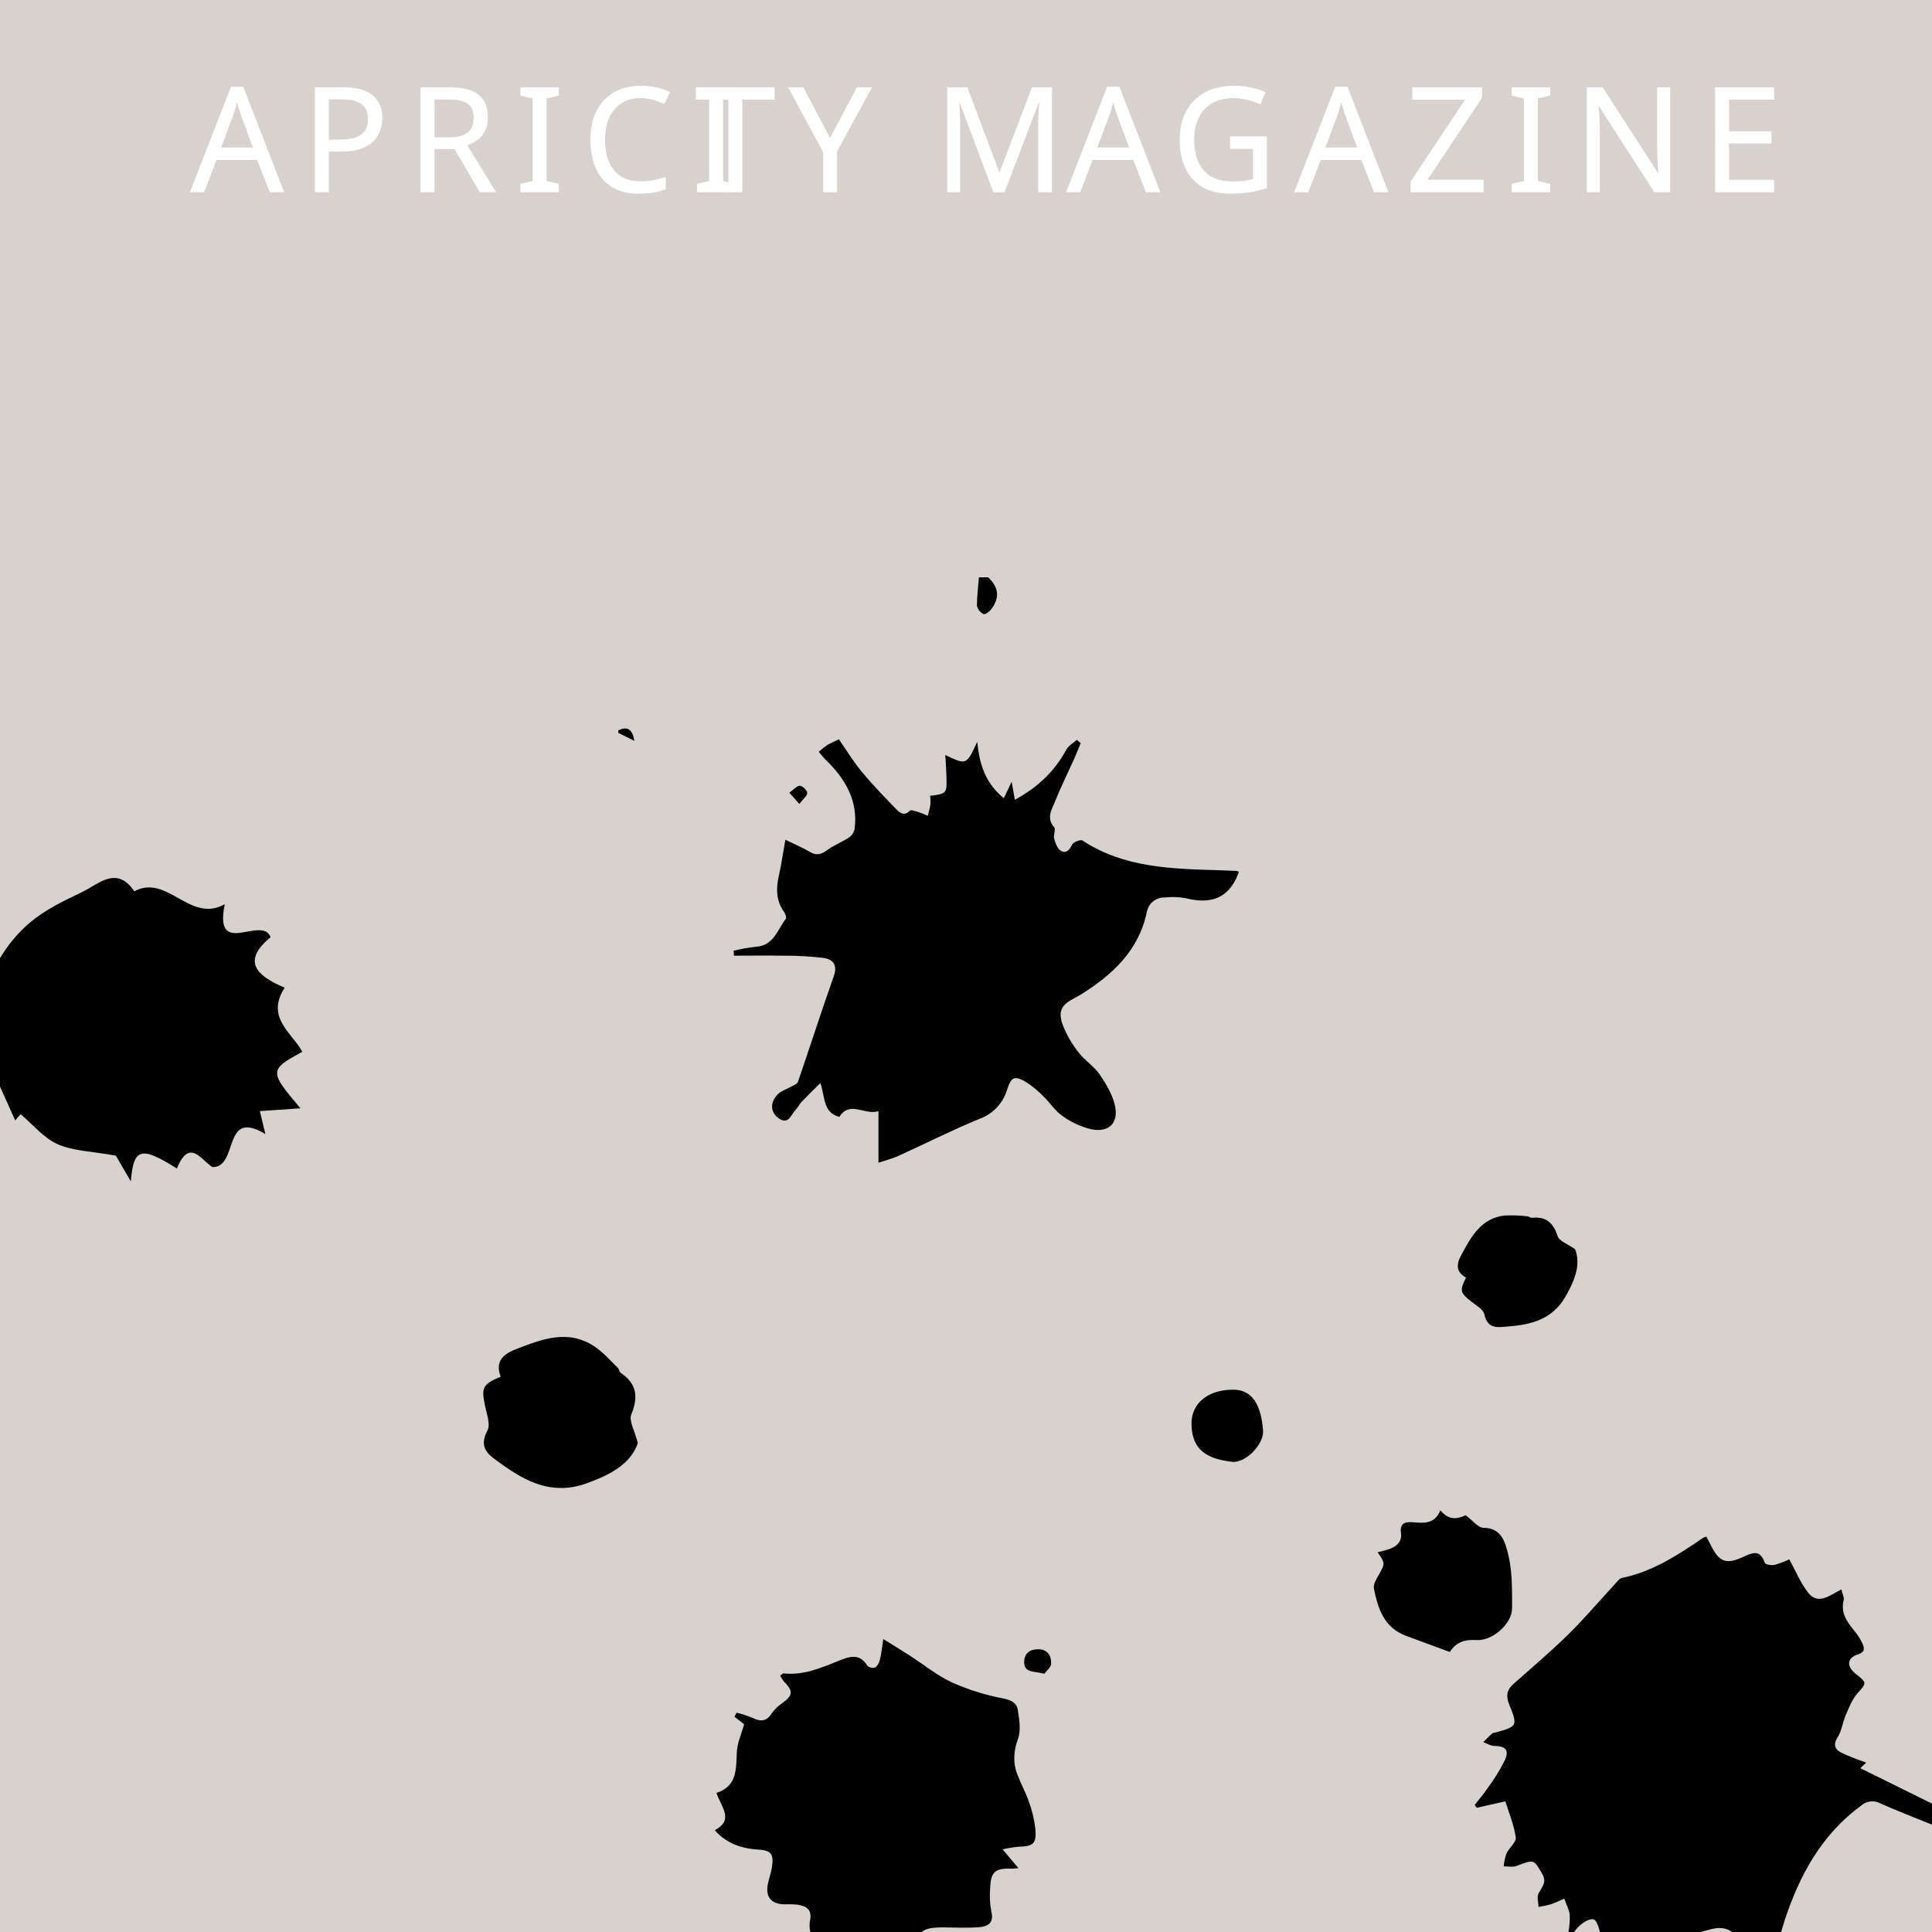
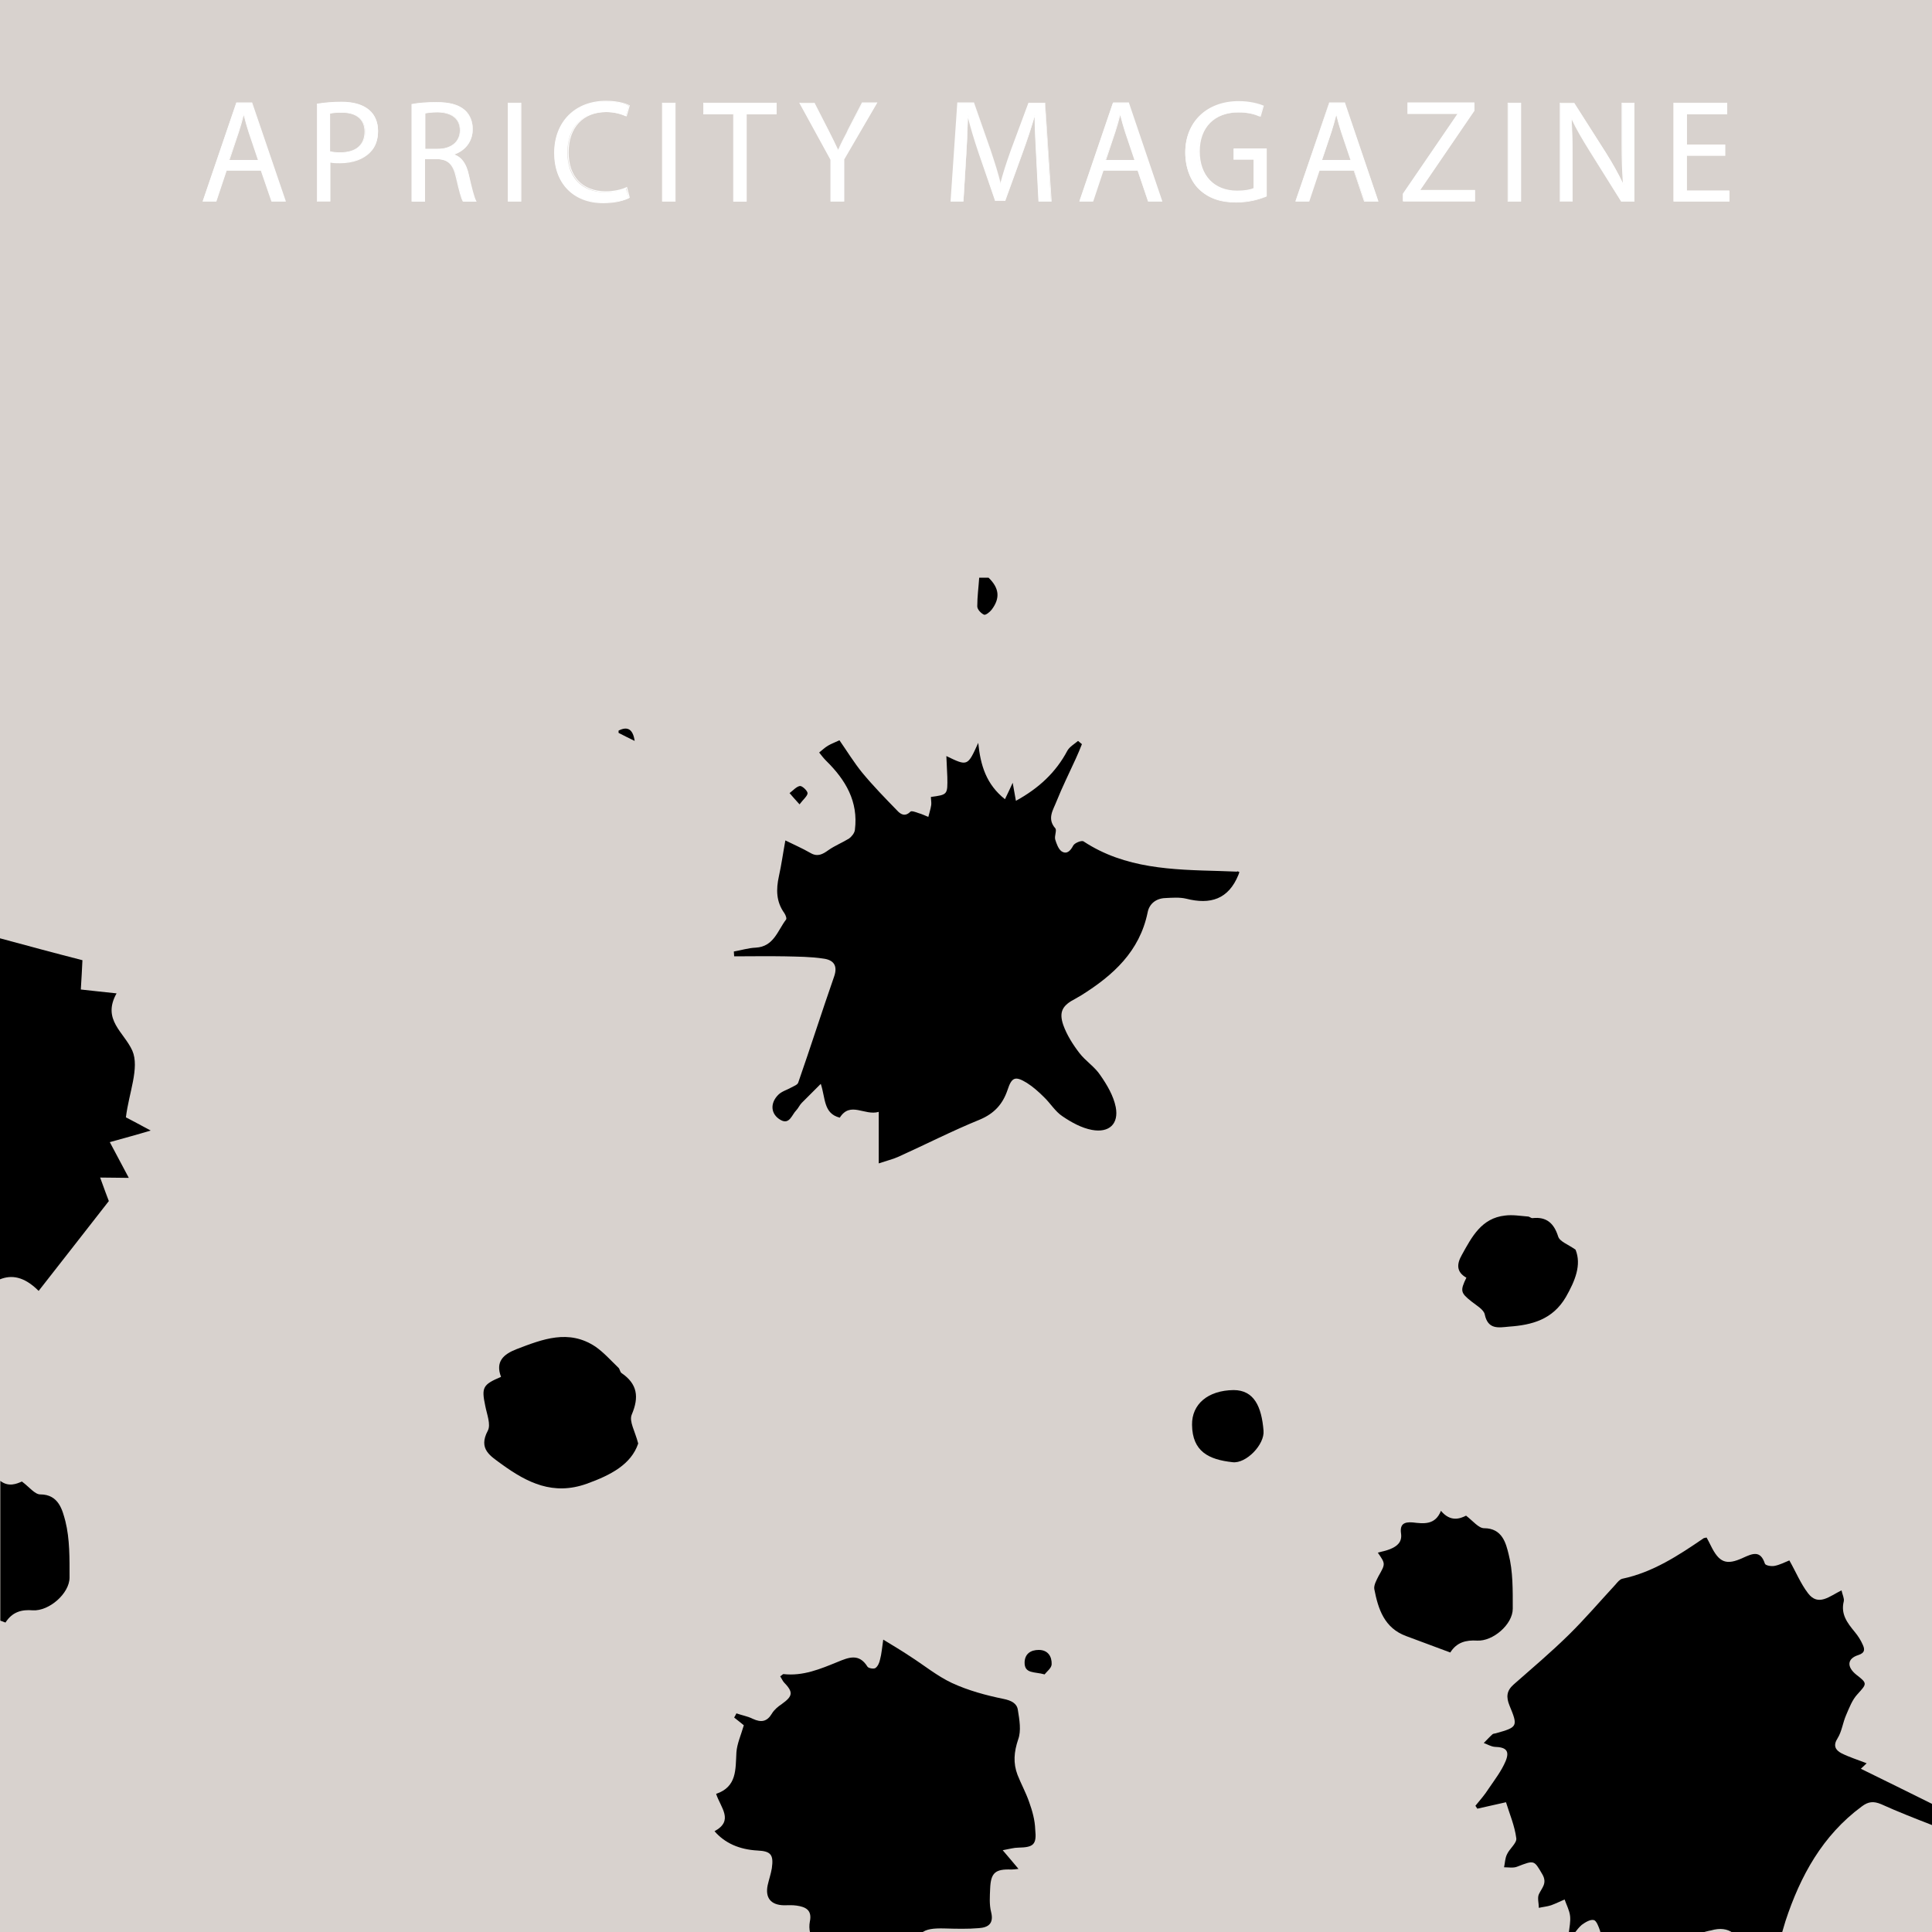
- <svg xmlns="http://www.w3.org/2000/svg" id="Layer_1" data-name="Layer 1" viewBox="0 0 600.22 600.22">
-   <defs>
-     <style>.cls-1{fill:#d8d2ce;}.cls-2{font-size:45.28px;fill:#fff;stroke:#fff;stroke-miterlimit:10;stroke-width:0.25px;font-family:MyriadPro-Regular, Myriad Pro;letter-spacing:0.12em;}.cls-3{letter-spacing:0.15em;}.cls-4{letter-spacing:0.12em;}.cls-5{letter-spacing:0.11em;}.cls-6{letter-spacing:0.1em;}</style>
-   </defs>
-   <rect class="cls-1" width="600.22" height="600.22" />
-   <text class="cls-2" transform="translate(59.2 59.57)">APRICI<tspan class="cls-3" x="156.66" y="0">T</tspan>
-     <tspan class="cls-4" x="185.86" y="0">Y </tspan>
-     <tspan class="cls-5" x="230.82" y="0">M</tspan>
-     <tspan class="cls-6" x="272.2" y="0">A</tspan>
-     <tspan x="304.66" y="0">GAZINE</tspan>
-   </text>
-   <path d="M600.22,560.33l-22.27-11,1.84-1.73a83.13,83.13,0,0,1-7.75-3.09c-1.9-1-2.65-2.38-1.17-4.73,1.32-2.09,1.61-4.8,2.62-7.12s1.95-4.76,3.56-6.58c2.87-3.24,3.05-3.27-.45-6-3-2.37-2.87-5,.64-6.11,2.19-.7,2-1.86,1.43-3.24a17.93,17.93,0,0,0-2.51-4c-2.27-2.8-4.39-5.54-3.38-9.54.22-.88-.39-2-.71-3.4-3.68,1.85-7.23,5.05-10.43.89-2.31-3-3.79-6.65-5.76-10.23a28.59,28.59,0,0,1-4.63,1.73c-1,.2-2.84-.14-3-.66-1.42-4.33-3.91-3.09-6.81-1.77-5.25,2.39-7.39,1.47-10-3.82-.42-.86-.88-1.69-1.3-2.5a3.13,3.13,0,0,0-.86.21c-7.86,5.37-15.78,10.61-25.35,12.57-.8.16-1.48,1.12-2.12,1.81-4.86,5.25-9.49,10.73-14.58,15.74-5.46,5.37-11.33,10.33-17.07,15.42-2.13,1.89-2.33,3.83-1.25,6.47,2.67,6.53,2.46,6.75-4.34,8.6-.35.1-.79.09-1,.31-1,.85-1.84,1.78-2.75,2.68,1.12.41,2.24,1.13,3.37,1.16,3.51.07,4.73,1.22,3.35,4.39a56.43,56.43,0,0,1-5.3,8.62c-1.25,1.86-2.72,3.57-4.09,5.34l.62.88,8.9-2c1.13,3.65,2.69,7.35,3.24,11.19.21,1.48-2.06,3.21-2.89,5a17.51,17.51,0,0,0-.87,4c1.37,0,2.89.31,4.1-.15,5.45-2.09,5.19-2,7.84,2.41,1.64,2.76-.16,4.18-1.13,6.21-.54,1.13,0,2.76,0,4.16a34.18,34.18,0,0,0,3.82-.83c1.43-.47,2.79-1.17,4.18-1.77.6,1.69,1.54,3.35,1.72,5.09a24.25,24.25,0,0,1-.41,5.32H489a12.82,12.82,0,0,1,2.24-2.45c1.09-.83,2.66-1.76,3.8-1.53.83.16,1.53,2.07,1.86,3.31a2.81,2.81,0,0,1,.09.67h31.17c1.07-.28,2.14-.55,3.21-.85,2.79-.77,5-.51,6.79.85h15.16c.42-1.22.74-2.48,1.14-3.71,4.62-14,11.47-26.59,23.72-35.58a5.22,5.22,0,0,1,6-.7c5.31,2.37,10.75,4.46,16.12,6.63Z" />
-   <path d="M307,179.35c3.3,3.15,3.66,6.26,1,9.88-.57.76-1.93,1.78-2.41,1.55a3.77,3.77,0,0,1-2.08-2.55c0-3,.37-5.92.61-8.88Z" />
-   <path d="M192.08,226.94c2.85-1.5,4.46-.28,5,3.23l-5-2.5Z" />
-   <path d="M384.88,270.78c-.13.42-.17.64-.26.86-3.05,7.65-8.73,9.33-16.24,7.4a23.45,23.45,0,0,0-6.55-.22,5.5,5.5,0,0,0-5.54,4.51c-2.54,12.09-10.74,19.55-20.6,25.71-.62.39-1.27.72-1.92,1.06-3.91,2-5.12,4-3.67,8.14a33,33,0,0,0,5,8.73c1.89,2.51,4.8,4.28,6.55,6.86,2.06,3,4.1,6.44,4.8,9.95,1,5.24-2,8.09-7.36,7.07a25.28,25.28,0,0,1-9.06-4.18c-2.26-1.54-3.8-4.09-5.81-6a30.36,30.36,0,0,0-5.31-4.41c-3.63-2.18-4.72-1.78-6,2.19a13.88,13.88,0,0,1-8.6,9.15c-8.55,3.5-16.82,7.7-25.24,11.52-1.83.83-3.82,1.31-6.16,2.1v-16c-4.39,1.33-8.83-3.42-12.14,1.77-5.09-1.32-4.39-6-5.9-10.53-2.33,2.32-4.15,4.08-5.89,5.92-.67.7-1.06,1.66-1.74,2.34-1.39,1.39-2.15,4.56-4.86,3-3.13-1.84-3.31-5.2-.68-7.81,1.08-1.07,2.75-1.54,4.12-2.33.75-.43,1.85-.83,2.08-1.48,3.75-10.91,7.28-21.91,11.12-32.79,1.26-3.57-.19-5.28-3.26-5.72a99.44,99.44,0,0,0-11.93-.68c-5.26-.1-10.53,0-15.8,0l-.14-1.53a50.66,50.66,0,0,1,6.81-1.23c5.65-.28,6.81-5.27,9.44-8.7.26-.34-.1-1.43-.47-2-2.6-3.56-2.62-7.41-1.68-11.52.82-3.62,1.32-7.31,2-11.05,2.42,1.19,5.19,2.36,7.77,3.86,2.25,1.3,3.76.45,5.58-.88s4.33-2.29,6.36-3.64a4.4,4.4,0,0,0,1.81-2.7c1.12-8.8-2.88-15.53-8.91-21.4-.81-.79-1.5-1.7-2.24-2.56a27.82,27.82,0,0,1,2.67-2.12,38.48,38.48,0,0,1,3.6-1.74c2.34,3.35,4.48,6.9,7.09,10.05,3.4,4.09,7.11,7.94,10.83,11.75,1,1.05,2.44,2.12,4.09.37.34-.36,1.67.11,2.5.36,1.06.32,2.06.8,3.09,1.21.3-1.22.68-2.43.85-3.67a12.73,12.73,0,0,0-.14-2.53c5.23-.67,5.25-.67,5.09-6.19-.06-2.14-.23-4.28-.35-6.5,6.56,3.17,6.56,3.17,9.92-4.1.69,7,2.53,12.88,8.26,17.53l2.43-5.11c.3,1.72.6,3.43,1,5.6,7.11-3.87,12.36-8.84,16-15.6.66-1.23,2.15-2,3.26-3l1.2,1c-.62,1.51-1.21,3-1.87,4.52-2,4.44-4.16,8.81-6,13.34-1,2.6-3,5.29-.37,8.31.57.64-.34,2.42,0,3.54.35,1.34,1,3,2,3.69,1.62,1,2.71-.08,3.55-1.85.38-.81,2.64-1.69,3.23-1.3,12.93,8.5,27.59,8.79,42.24,9.23,1.83.05,3.65.13,5.48.22A5.75,5.75,0,0,1,384.88,270.78Z" />
-   <path d="M319.61,559.63c-1-2.87-2.49-5.55-3.57-8.39-1.39-3.66-1.15-7.15.21-11,1-2.72.41-6.15-.08-9.16-.33-2-2-2.91-4.46-3.41a72.61,72.61,0,0,1-15.88-4.95c-4.71-2.17-8.84-5.58-13.24-8.41-2.42-1.56-4.89-3.05-8.18-5.11-.39,2.58-.55,4.4-1,6.16A4.58,4.58,0,0,1,272,518a2.56,2.56,0,0,1-2.49-.44c-2.56-4.19-5.77-2.87-9.21-1.49-5.42,2.18-10.84,4.49-16.92,3.8-.24,0-.53.39-1,.73a10.5,10.5,0,0,0,1.14,1.77c3,3.06,2.86,4.32-.6,6.83a11.73,11.73,0,0,0-3.09,3c-1.55,2.46-3.32,2.83-5.86,1.56a35.53,35.53,0,0,0-5.13-1.68l-.66,1.26,3,2.35c-.86,3.07-2.1,5.73-2.25,8.45-.3,5.31.22,10.75-6.34,12.86,1.37,4.28,5.63,8.35-.53,11.6,3.22,3.71,7.72,5.68,13.4,6,4.06.23,5,1.31,4.36,5.47-.27,1.8-.92,3.53-1.28,5.32-.76,3.87,1,6.1,5,6.23a32.93,32.93,0,0,1,4,.08c2.74.44,4.87,1.27,4.1,5a8.83,8.83,0,0,0,.1,3.53h34.6c1.36-1.18,3.58-1.49,7.22-1.43s7.08.19,10.59-.07c2.86-.21,4.74-1.4,3.81-5a26.27,26.27,0,0,1-.33-7.28c.17-4.9,1.59-6.1,6.55-5.9a21.18,21.18,0,0,0,2.22-.17l-4.93-5.84a39.91,39.91,0,0,1,4.93-.81c4.64-.11,5.66-.92,5.25-5.62A36.27,36.27,0,0,0,319.61,559.63Z" />
-   <path d="M447.48,469.22c3,3.62,6,2.37,7.84,1.52,2.25,1.65,3.92,3.92,5.57,3.91,5.7,0,6.77,4.79,7.6,8,1.4,5.42,1.27,11.31,1.27,17,0,4.86-6.17,10.2-11.05,9.88-3.44-.23-6.28.49-8.28,3.71-4.6-1.7-9.14-3.36-13.66-5.05-6.76-2.53-8.7-8.43-9.93-14.65-.24-1.22.65-2.81,1.35-4,2.16-3.85,2.22-3.82-.21-7.29a39.13,39.13,0,0,0,3.81-1.06c2.2-.85,3.8-2.23,3.45-4.91-.38-2.86,1-3.58,3.65-3.36C442.14,473.15,445.67,473.7,447.48,469.22Z" />
-   <path d="M489.34,388.1c1.86,4.71-.07,9.63-3,14.75-4.06,7-10.51,8.68-17.71,9.24-3.23.25-6.46,1-7.5-3.8-.34-1.55-2.6-2.76-4.12-4-3.39-2.67-3.59-3.34-1.56-7.38-3.24-1.78-3-4.26-1.42-7.1,3.06-5.65,6.1-11.35,13.41-12.18a41.78,41.78,0,0,1,7.11.25c.47,0,.94.5,1.37.46,4.42-.49,6.67,1.58,8,5.72C484.43,385.57,486.91,386.38,489.34,388.1Z" />
-   <path d="M370.16,442.52c-.13-6.36,4.88-10.75,12.9-10.79,6.35,0,8.71,5.2,9.34,12.58.37,4.33-5.39,10.31-9.62,9.83C375.44,453.29,370.31,450.82,370.16,442.52Z" />
-   <path d="M324.41,520c-3.14-.92-6.32-.13-6.23-3.81.06-2.59,1.86-3.83,4.37-3.81,2.92,0,4.12,2.05,4,4.51C326.53,518.05,325.07,519.14,324.41,520Z" />
-   <path d="M248.32,249.76l-3.08-3.47c1.06-.78,2.06-2,3.21-2.18.73-.1,2.32,1.4,2.35,2.23S249.53,248.19,248.32,249.76Z" />
-   <path d="M93.94,326.76c-3.31-6-11.47-10.64-5.5-19.92-8-3.37-13.89-7.84-4.37-15.69-2.73-7-17.74,6.79-14.24-10.25-10.84,6.12-17.78-9.52-28.11-4-5.52-8.17-11.15-2.16-16.42.34-5.52,2.63-11.21,5.38-15.87,9.26A44.13,44.13,0,0,0,0,297.67v39.91c1.57,3.5,3.17,7,4.71,10.49l1.7-1.92c3.79,3.19,7.14,7.37,11.49,9.32,4.72,2.11,10.36,2.16,18.09,3.56l4.66,8c.82-10.47,3.22-11,14.3-4,4-9.84,7.74-2.25,11.12-.44,8.18,0,2.9-18.4,16.37-10.26l-1.71-7.15,12.61-.86C83.56,332.78,83.59,332.37,93.94,326.76Z" />
-   <path d="M198.16,448.33c-2.21,6.47-8.51,9.85-16,12.53-10.35,3.68-18.42-.29-26.33-6-3.54-2.57-7.5-4.67-4.39-10.48,1-1.89-.25-5.12-.77-7.68-1.15-5.72-.77-6.58,4.87-9-1.77-4.66.69-7,4.76-8.55,8.1-3.13,16.23-6.33,24.48-.78,2.63,1.77,4.78,4.27,7.09,6.49.45.44.52,1.34,1,1.67,5,3.37,5.48,7.47,3.25,12.93C195.33,441.42,197.17,444.43,198.16,448.33Z" />
+ <svg xmlns="http://www.w3.org/2000/svg" version="1.1" id="Layer_1" x="0px" y="0px" viewBox="0 0 600 600" style="enable-background:new 0 0 600 600;" xml:space="preserve">
+   <style type="text/css">
+ 	.st0{fill:#D8D2CE;}
+ 	.st1{fill:#FFFFFF;}
+ </style>
+   <rect class="st0" width="600.2" height="600.2" />
+   <g>
+     <g>
+       <path class="st1" d="M70.3,52.9l-3.2,9.6H63L73.4,32h4.8l10.4,30.5h-4.2l-3.3-9.6H70.3z M80.3,49.8l-3-8.8c-0.7-2-1.1-3.8-1.6-5.6    h-0.1c-0.5,1.8-1,3.7-1.5,5.5l-3,8.8H80.3z" />
+       <path class="st1" d="M88.8,62.6h-4.5L81,53H70.4l-3.2,9.6h-4.3l10.5-30.8h4.9L88.8,62.6z M84.5,62.4h3.9L78.1,32.1h-4.6L63.2,62.4    H67l3.2-9.6h11L84.5,62.4z M80.5,49.9h-9.5l3-9c0.5-1.6,1-3.4,1.5-5.5l0-0.1h0.3l0.1,0.4c0.4,1.7,0.9,3.4,1.5,5.2L80.5,49.9z     M71.3,49.7h8.8l-2.9-8.6c-0.6-1.9-1.1-3.6-1.5-5.3l0,0c-0.5,2-1,3.7-1.5,5.2L71.3,49.7z" />
+     </g>
+     <g>
+       <path class="st1" d="M98.5,32.3c1.9-0.3,4.4-0.6,7.6-0.6c3.9,0,6.7,0.9,8.6,2.5c1.7,1.4,2.7,3.7,2.7,6.4c0,2.8-0.8,4.9-2.4,6.5    c-2.1,2.2-5.5,3.4-9.3,3.4c-1.2,0-2.3,0-3.2-0.3v12.2h-3.9V32.3z M102.4,47.1c0.9,0.2,1.9,0.3,3.3,0.3c4.8,0,7.7-2.3,7.7-6.5    c0-4-2.9-6-7.2-6c-1.7,0-3,0.1-3.7,0.3V47.1z" />
+       <path class="st1" d="M102.6,62.6h-4.2V32.2l0.1,0c2.4-0.4,4.9-0.6,7.6-0.6c3.8,0,6.7,0.9,8.6,2.6c1.7,1.5,2.7,3.8,2.7,6.5    c0,2.8-0.8,5-2.4,6.6c-2.1,2.2-5.4,3.4-9.4,3.4c-1,0-2.1,0-3-0.2V62.6z M98.6,62.4h3.7V50.1l0.2,0c0.9,0.2,2.1,0.3,3.1,0.3    c4,0,7.2-1.2,9.2-3.3c1.5-1.6,2.3-3.8,2.3-6.4c0-2.6-0.9-4.8-2.6-6.3c-1.8-1.7-4.7-2.5-8.5-2.5c-2.7,0-5.1,0.2-7.4,0.6V62.4z     M105.7,47.5c-1.4,0-2.5-0.1-3.3-0.3l-0.1,0V35.1l0.1,0c0.8-0.2,2.2-0.3,3.7-0.3c4.7,0,7.3,2.2,7.3,6.1    C113.5,45.1,110.6,47.5,105.7,47.5z M102.6,47c0.8,0.2,1.8,0.3,3.1,0.3c4.8,0,7.5-2.3,7.5-6.4c0-3.8-2.5-5.9-7.1-5.9    c-1.5,0-2.8,0.1-3.6,0.3V47z" />
+     </g>
+     <g>
+       <path class="st1" d="M128,32.4c2-0.4,4.8-0.6,7.6-0.6c4.2,0,6.9,0.8,8.8,2.5c1.5,1.4,2.4,3.4,2.4,5.8c0,4-2.5,6.7-5.7,7.8V48    c2.4,0.8,3.8,3,4.5,6.2c1,4.3,1.7,7.2,2.4,8.4h-4.1c-0.5-0.9-1.2-3.5-2-7.3c-0.9-4.2-2.5-5.8-6.1-5.9H132v13.2H128V32.4z     M132,46.3h4c4.2,0,6.9-2.3,6.9-5.8c0-3.9-2.9-5.7-7-5.7c-1.9,0-3.3,0.2-3.9,0.4V46.3z" />
+       <path class="st1" d="M148.1,62.6h-4.4l0-0.1c-0.5-0.8-1.1-3-2.1-7.3c-0.9-4.2-2.5-5.7-6-5.8h-3.6v13.2h-4.2V32.3l0.1,0    c1.9-0.4,4.8-0.6,7.6-0.6c4.2,0,7,0.8,8.9,2.5c1.6,1.4,2.4,3.5,2.4,5.9c0,3.7-2.1,6.6-5.7,7.9c2.2,0.8,3.7,2.9,4.4,6.2    c0.9,4,1.7,7.2,2.3,8.3L148.1,62.6z M143.9,62.4h3.8c-0.6-1.3-1.3-4.3-2.3-8.2c-0.8-3.3-2.2-5.3-4.4-6.1l-0.1,0v-0.3l0.1,0    c3.5-1.2,5.7-4.1,5.7-7.7c0-2.3-0.8-4.4-2.4-5.7c-1.9-1.7-4.6-2.5-8.7-2.5c-2.7,0-5.5,0.2-7.4,0.6v29.9h3.7V49.1h3.8    c3.6,0.1,5.3,1.8,6.2,6C142.9,59.4,143.5,61.6,143.9,62.4z M136,46.4h-4.2V35.1l0.1,0c0.6-0.2,2-0.4,3.9-0.4    c4.6,0.1,7.1,2.1,7.1,5.8C143,44.1,140.2,46.4,136,46.4z M132.1,46.2h3.9c4.1,0,6.8-2.2,6.8-5.7c0-3.5-2.4-5.5-6.9-5.6    c-1.8,0-3.1,0.2-3.8,0.3V46.2z" />
+     </g>
+     <g>
+       <path class="st1" d="M161.7,32v30.5h-3.9V32H161.7z" />
+       <path class="st1" d="M161.9,62.6h-4.2V31.9h4.2V62.6z M157.9,62.4h3.7V32.1h-3.7V62.4z" />
+     </g>
+     <g>
+       <path class="st1" d="M195.4,61.5c-1.4,0.7-4.3,1.4-8.1,1.4c-8.6,0-15.1-5.4-15.1-15.4c0-9.6,6.5-16,15.9-16c3.8,0,6.2,0.8,7.2,1.4    l-1,3.2c-1.5-0.7-3.6-1.3-6.2-1.3c-7.2,0-11.9,4.6-11.9,12.6c0,7.5,4.3,12.3,11.7,12.3c2.4,0,4.8-0.5,6.4-1.3L195.4,61.5z" />
+       <path class="st1" d="M187.3,63.1c-9.2,0-15.2-6.1-15.2-15.6c0-9.7,6.5-16.2,16.1-16.2c4.3,0,6.7,1.1,7.3,1.4l0.1,0l-1,3.5    l-0.1-0.1c-1.7-0.8-3.8-1.3-6.1-1.3c-7.3,0-11.8,4.8-11.8,12.5c0,7.6,4.3,12.1,11.6,12.1c2.3,0,4.8-0.5,6.4-1.3l0.1-0.1l0.9,3.4    l-0.1,0C194,62.3,191.2,63.1,187.3,63.1z M188.2,31.6c-9.5,0-15.8,6.4-15.8,15.9c0,9.3,5.9,15.3,15,15.3c3.7,0,6.5-0.7,7.9-1.4    l-0.8-2.9c-1.6,0.8-4,1.2-6.3,1.2c-7.3,0-11.9-4.7-11.9-12.4c0-7.8,4.6-12.7,12-12.7c2.2,0,4.4,0.4,6.1,1.2l0.9-3    C194.6,32.5,192.3,31.6,188.2,31.6z" />
+     </g>
+     <g>
+       <path class="st1" d="M209.7,32v30.5h-3.9V32H209.7z" />
+       <path class="st1" d="M209.8,62.6h-4.2V31.9h4.2V62.6z M205.9,62.4h3.7V32.1h-3.7V62.4z" />
+     </g>
+     <g>
+       <path class="st1" d="M227.8,35.3h-9.3V32h22.6v3.4h-9.3v27.2h-4V35.3z" />
+       <path class="st1" d="M231.9,62.6h-4.2V35.5h-9.3v-3.6h22.8v3.6h-9.3V62.6z M227.9,62.4h3.7V35.2h9.3v-3.1h-22.3v3.1h9.3V62.4z" />
+     </g>
+     <g>
+       <path class="st1" d="M258,62.5V49.5L248.4,32h4.5l4.3,8.4c1.2,2.3,2.1,4.2,3,6.3h0.1c0.9-2,1.9-4,3.1-6.3l4.4-8.4h4.5L262,49.5v13    H258z" />
+       <path class="st1" d="M262.1,62.6h-4.2v-13l-9.7-17.7h4.8l0,0.1l4.3,8.4c1.2,2.4,2.1,4.2,3,6.1c0.7-1.7,1.6-3.4,2.6-5.3l0.4-0.9    l4.4-8.5h4.8l-10.3,17.7V62.6z M258.1,62.4h3.7V49.5L272,32.1h-4.2l-4.8,9.2c-1,2-1.9,3.7-2.6,5.4l0,0.1h-0.3l0-0.1    c-0.9-2-1.8-3.8-3-6.3l-4.3-8.4h-4.2l9.6,17.4V62.4z" />
+     </g>
+     <g>
+       <path class="st1" d="M321.9,49.1c-0.2-4.3-0.5-9.4-0.5-13.2h-0.1c-1,3.6-2.3,7.4-3.8,11.6l-5.4,14.8h-3l-4.9-14.5    c-1.4-4.3-2.7-8.2-3.5-11.9h-0.1c-0.1,3.8-0.3,8.9-0.6,13.5l-0.8,13.1h-3.8l2.1-30.5h5l5.2,14.8c1.3,3.8,2.3,7.1,3.1,10.3h0.1    c0.8-3.1,1.9-6.4,3.2-10.3l5.4-14.8h5l1.9,30.5h-3.8L321.9,49.1z" />
+       <path class="st1" d="M326.6,62.6h-4.1L321.8,49c-0.2-4-0.5-9-0.5-12.7c-1,3.4-2.2,7.1-3.7,11.2l-5.4,14.9H309l0-0.1L304,47.8    c-1.6-4.7-2.6-8.2-3.4-11.3c-0.1,3.7-0.3,8.5-0.6,12.9l-0.8,13.2h-4l2.1-30.8h5.2l0,0.1l5.2,14.8c1.4,4.2,2.3,7.3,3,10.1    c0.7-2.7,1.7-5.9,3.2-10.1l5.5-14.8h5.2l0,0.1L326.6,62.6z M322.8,62.4h3.6l-1.9-30.3h-4.8l-5.4,14.7c-1.5,4.3-2.5,7.5-3.2,10.3    l0,0.1h-0.3l0-0.1c-0.7-2.8-1.6-6-3.1-10.3l-5.2-14.7h-4.8l-2.1,30.3h3.5l0.8-13c0.3-4.7,0.5-9.7,0.6-13.5l0-0.1h0.3l0,0.1    c0.8,3.2,1.9,6.9,3.5,11.9l4.9,14.4h2.8l5.4-14.7c1.6-4.3,2.8-8.1,3.8-11.6l0-0.1h0.4l0,0.1c0,3.8,0.2,8.9,0.4,13.1l0,0.1    L322.8,62.4z" />
+     </g>
+     <g>
+       <path class="st1" d="M342.5,52.9l-3.2,9.6h-4.1L345.6,32h4.8l10.4,30.5h-4.2l-3.3-9.6H342.5z M352.5,49.8l-3-8.8    c-0.7-2-1.1-3.8-1.6-5.6h-0.1c-0.5,1.8-1,3.7-1.5,5.5l-3,8.8H352.5z" />
+       <path class="st1" d="M361,62.6h-4.5l0-0.1l-3.2-9.5h-10.6l-3.2,9.6h-4.3l0.1-0.2l10.4-30.6h4.9l0,0.1L361,62.6z M356.7,62.4h3.9    l-10.3-30.3h-4.6l-10.3,30.3h3.8l3.2-9.6h11l0,0.1L356.7,62.4z M352.7,49.9h-9.5l3-9c0.5-1.6,1-3.4,1.5-5.5l0-0.1h0.3l0.1,0.4    c0.4,1.7,0.9,3.4,1.5,5.3L352.7,49.9z M343.5,49.7h8.8l-2.9-8.6c-0.6-1.9-1.1-3.6-1.5-5.3c-0.5,2-1,3.7-1.5,5.2L343.5,49.7z" />
+     </g>
+     <g>
+       <path class="st1" d="M393.2,61.1c-1.8,0.6-5.3,1.7-9.4,1.7c-4.6,0-8.4-1.2-11.4-4c-2.6-2.5-4.3-6.6-4.3-11.4    c0-9.1,6.3-15.8,16.5-15.8c3.5,0,6.3,0.8,7.6,1.4l-1,3.2c-1.6-0.7-3.7-1.3-6.7-1.3c-7.4,0-12.3,4.6-12.3,12.3    c0,7.7,4.7,12.3,11.8,12.3c2.6,0,4.3-0.4,5.3-0.8v-9.1h-6.2v-3.2h10.1V61.1z" />
+       <path class="st1" d="M383.9,62.9c-4.9,0-8.6-1.3-11.5-4.1c-2.7-2.6-4.3-6.8-4.3-11.5c0-9.5,6.7-15.9,16.6-15.9    c3.5,0,6.3,0.8,7.7,1.4l0.1,0l-1,3.5l-0.1-0.1c-2-0.9-4.1-1.3-6.7-1.3c-7.5,0-12.1,4.7-12.1,12.1c0,7.5,4.5,12.2,11.6,12.2    c2.2,0,4.1-0.3,5.1-0.8v-8.9h-6.2v-3.4h10.3v14.9l-0.1,0C391.1,62,387.8,62.9,383.9,62.9z M384.7,31.8c-9.8,0-16.4,6.3-16.4,15.6    c0,4.6,1.5,8.7,4.2,11.3c2.8,2.7,6.5,4,11.3,4c3.8,0,7.1-0.9,9.2-1.6V46.6h-9.8v2.9h6.2v9.3l-0.1,0c-1.1,0.5-3,0.8-5.3,0.8    c-7.3,0-11.9-4.8-11.9-12.4c0-7.6,4.7-12.4,12.4-12.4c2.6,0,4.6,0.4,6.7,1.3l0.9-3C390.8,32.5,388.1,31.8,384.7,31.8z" />
+     </g>
+     <g>
+       <path class="st1" d="M409.6,52.9l-3.2,9.6h-4.1L412.8,32h4.8l10.4,30.5h-4.2l-3.3-9.6H409.6z M419.6,49.8l-3-8.8    c-0.7-2-1.1-3.8-1.6-5.6H415c-0.5,1.8-1,3.7-1.5,5.5l-3,8.8H419.6z" />
+       <path class="st1" d="M428.1,62.6h-4.5l0-0.1l-3.2-9.5h-10.6l-3.2,9.6h-4.3l0.1-0.2l10.4-30.6h4.9l0,0.1L428.1,62.6z M423.8,62.4    h3.9l-10.3-30.3h-4.6l-10.3,30.3h3.8l3.2-9.6h11l0,0.1L423.8,62.4z M419.8,49.9h-9.5l3-9c0.5-1.6,1-3.4,1.5-5.5l0-0.1h0.3l0.1,0.4    c0.4,1.7,0.9,3.4,1.5,5.3L419.8,49.9z M410.6,49.7h8.8l-2.9-8.6c-0.6-1.9-1.1-3.6-1.5-5.3c-0.5,2-1,3.7-1.5,5.2L410.6,49.7z" />
+     </g>
+     <g>
+       <path class="st1" d="M435.8,60.2l16.9-24.8v-0.1h-15.5V32h20.6v2.4L441,59v0.1H458v3.3h-22.3V60.2z" />
+       <path class="st1" d="M458.2,62.6h-22.5v-2.5l0,0l16.9-24.7h-15.5v-3.6h20.8v2.6l0,0l-16.8,24.6h17V62.6z M435.9,62.4h22v-3.1    h-17.1V59l0,0l16.8-24.6v-2.2h-20.3v3.1h15.5v0.3l0,0l-16.9,24.7V62.4z" />
+     </g>
+     <g>
+       <path class="st1" d="M472.3,32v30.5h-3.9V32H472.3z" />
+       <path class="st1" d="M472.4,62.6h-4.2V31.9h4.2V62.6z M468.4,62.4h3.7V32.1h-3.7V62.4z" />
+     </g>
+     <g>
+       <path class="st1" d="M484.6,62.5V32h4.3l9.8,15.4c2.3,3.6,4,6.8,5.5,9.9l0.1,0c-0.4-4.1-0.5-7.8-0.5-12.5V32h3.7v30.5h-4L493.8,47    c-2.1-3.4-4.2-6.9-5.7-10.2l-0.1,0c0.2,3.8,0.3,7.5,0.3,12.6v13H484.6z" />
+       <path class="st1" d="M507.6,62.6h-4.2l0-0.1l-9.7-15.5c-2.5-4-4.3-7.1-5.6-9.9c0.2,3.7,0.3,7.3,0.3,12.3v13.2h-4V31.9h4.5l0,0.1    l9.8,15.4c2.1,3.4,3.9,6.5,5.3,9.5c-0.3-4.1-0.4-7.8-0.4-12.1V31.9h4V62.6z M503.6,62.4h3.8V32.1h-3.5v12.6    c0,4.5,0.1,8.3,0.5,12.5l0,0.1l-0.3,0.1l-0.1-0.1c-1.5-3.2-3.3-6.4-5.5-9.9l-9.7-15.4h-4.1v30.3h3.5V49.5c0-5.1-0.1-8.8-0.3-12.6    l0-0.1l0.3-0.1l0,0.1c1.3,2.9,3.2,6.1,5.7,10.2L503.6,62.4z" />
+     </g>
+     <g>
+       <path class="st1" d="M535.6,48.2h-11.9v11H537v3.3h-17.2V32h16.5v3.3h-12.5v9.6h11.9V48.2z" />
+       <path class="st1" d="M537.1,62.6h-17.4V31.9h16.7v3.6h-12.5v9.4h11.9v3.5h-11.9v10.8h13.2V62.6z M519.9,62.4h16.9v-3.1h-13.2V48.1    h11.9v-3h-11.9v-9.9h12.5v-3.1h-16.2V62.4z" />
+     </g>
+   </g>
+   <path d="M600.2,560.3c-7.4-3.7-14.8-7.3-22.3-11c1-0.9,1.4-1.3,1.8-1.7c-2.8-1.1-5.4-1.9-7.8-3.1c-1.9-1-2.7-2.4-1.2-4.7  c1.3-2.1,1.6-4.8,2.6-7.1c1-2.3,1.9-4.8,3.6-6.6c2.9-3.2,3.1-3.3-0.4-6c-3-2.4-2.9-5,0.6-6.1c2.2-0.7,2-1.9,1.4-3.2  c-0.6-1.4-1.5-2.8-2.5-4c-2.3-2.8-4.4-5.5-3.4-9.5c0.2-0.9-0.4-2-0.7-3.4c-3.7,1.8-7.2,5.1-10.4,0.9c-2.3-3-3.8-6.7-5.8-10.2  c-1.5,0.6-3,1.4-4.6,1.7c-1,0.2-2.8-0.1-3-0.7c-1.4-4.3-3.9-3.1-6.8-1.8c-5.2,2.4-7.4,1.5-10-3.8c-0.4-0.9-0.9-1.7-1.3-2.5  c-0.4,0.1-0.7,0.1-0.9,0.2c-7.9,5.4-15.8,10.6-25.3,12.6c-0.8,0.2-1.5,1.1-2.1,1.8c-4.9,5.3-9.5,10.7-14.6,15.7  c-5.5,5.4-11.3,10.3-17.1,15.4c-2.1,1.9-2.3,3.8-1.2,6.5c2.7,6.5,2.5,6.7-4.3,8.6c-0.4,0.1-0.8,0.1-1,0.3c-1,0.9-1.8,1.8-2.7,2.7  c1.1,0.4,2.2,1.1,3.4,1.2c3.5,0.1,4.7,1.2,3.4,4.4c-1.3,3.1-3.4,5.8-5.3,8.6c-1.2,1.9-2.7,3.6-4.1,5.3c0.2,0.3,0.4,0.6,0.6,0.9  c2.7-0.6,5.3-1.2,8.9-2c1.1,3.6,2.7,7.3,3.2,11.2c0.2,1.5-2.1,3.2-2.9,5c-0.6,1.2-0.6,2.6-0.9,4c1.4,0,2.9,0.3,4.1-0.2  c5.4-2.1,5.2-2,7.8,2.4c1.6,2.8-0.2,4.2-1.1,6.2c-0.5,1.1,0,2.8,0,4.2c1.3-0.3,2.6-0.4,3.8-0.8c1.4-0.5,2.8-1.2,4.2-1.8  c0.6,1.7,1.5,3.4,1.7,5.1c0.2,1.7-0.2,3.5-0.4,5.3h1.8c0.7-0.9,1.4-1.8,2.2-2.5c1.1-0.8,2.7-1.8,3.8-1.5c0.8,0.2,1.5,2.1,1.9,3.3  c0.1,0.2,0.1,0.4,0.1,0.7h31.2c1.1-0.3,2.1-0.6,3.2-0.8c2.8-0.8,5-0.5,6.8,0.8h15.2c0.4-1.2,0.7-2.5,1.1-3.7  c4.6-14,11.5-26.6,23.7-35.6c2-1.5,3.6-1.7,6-0.7c5.3,2.4,10.7,4.5,16.1,6.6V560.3z" />
+   <path d="M307,179.4c3.3,3.2,3.7,6.3,1,9.9c-0.6,0.8-1.9,1.8-2.4,1.6c-0.9-0.4-2.1-1.6-2.1-2.6c0-3,0.4-5.9,0.6-8.9  C305.1,179.4,306,179.4,307,179.4z" />
+   <path d="M192.1,226.9c2.9-1.5,4.5-0.3,5,3.2c-1.7-0.8-3.4-1.7-5-2.5C192.1,227.4,192.1,227.2,192.1,226.9z" />
+   <path d="M384.9,270.8c-0.1,0.4-0.2,0.6-0.3,0.9c-3.1,7.6-8.7,9.3-16.2,7.4c-2.1-0.5-4.4-0.3-6.5-0.2c-2.9,0.1-5,1.8-5.5,4.5  c-2.5,12.1-10.7,19.5-20.6,25.7c-0.6,0.4-1.3,0.7-1.9,1.1c-3.9,2-5.1,4-3.7,8.1c1.1,3.1,3,6.1,5,8.7c1.9,2.5,4.8,4.3,6.5,6.9  c2.1,3,4.1,6.4,4.8,9.9c1,5.2-2,8.1-7.4,7.1c-3.2-0.6-6.3-2.3-9.1-4.2c-2.3-1.5-3.8-4.1-5.8-6c-1.6-1.6-3.4-3.2-5.3-4.4  c-3.6-2.2-4.7-1.8-6,2.2c-1.5,4.4-4.1,7.3-8.6,9.2c-8.6,3.5-16.8,7.7-25.2,11.5c-1.8,0.8-3.8,1.3-6.2,2.1c0-5.5,0-10.5,0-16  c-4.4,1.3-8.8-3.4-12.1,1.8c-5.1-1.3-4.4-6-5.9-10.5c-2.3,2.3-4.1,4.1-5.9,5.9c-0.7,0.7-1.1,1.7-1.7,2.3c-1.4,1.4-2.1,4.6-4.9,3  c-3.1-1.8-3.3-5.2-0.7-7.8c1.1-1.1,2.7-1.5,4.1-2.3c0.7-0.4,1.9-0.8,2.1-1.5c3.8-10.9,7.3-21.9,11.1-32.8c1.3-3.6-0.2-5.3-3.3-5.7  c-3.9-0.6-7.9-0.6-11.9-0.7c-5.3-0.1-10.5,0-15.8,0c0-0.5-0.1-1-0.1-1.5c2.3-0.4,4.5-1.1,6.8-1.2c5.6-0.3,6.8-5.3,9.4-8.7  c0.3-0.3-0.1-1.4-0.5-2c-2.6-3.6-2.6-7.4-1.7-11.5c0.8-3.6,1.3-7.3,2-11.1c2.4,1.2,5.2,2.4,7.8,3.9c2.2,1.3,3.8,0.4,5.6-0.9  c2-1.4,4.3-2.3,6.4-3.6c0.8-0.6,1.7-1.7,1.8-2.7c1.1-8.8-2.9-15.5-8.9-21.4c-0.8-0.8-1.5-1.7-2.2-2.6c0.9-0.7,1.7-1.5,2.7-2.1  c1-0.6,2.1-1,3.6-1.7c2.3,3.3,4.5,6.9,7.1,10.1c3.4,4.1,7.1,7.9,10.8,11.7c1,1.1,2.4,2.1,4.1,0.4c0.3-0.4,1.7,0.1,2.5,0.4  c1.1,0.3,2.1,0.8,3.1,1.2c0.3-1.2,0.7-2.4,0.9-3.7c0.1-0.8-0.1-1.7-0.1-2.5c5.2-0.7,5.2-0.7,5.1-6.2c-0.1-2.1-0.2-4.3-0.3-6.5  c6.6,3.2,6.6,3.2,9.9-4.1c0.7,7,2.5,12.9,8.3,17.5c0.9-1.9,1.7-3.5,2.4-5.1c0.3,1.7,0.6,3.4,1,5.6c7.1-3.9,12.4-8.8,16-15.6  c0.7-1.2,2.1-2,3.3-3c0.4,0.3,0.8,0.7,1.2,1c-0.6,1.5-1.2,3-1.9,4.5c-2,4.4-4.2,8.8-6,13.3c-1,2.6-3,5.3-0.4,8.3  c0.6,0.6-0.3,2.4,0,3.5c0.4,1.3,1,3,2,3.7c1.6,1,2.7-0.1,3.6-1.8c0.4-0.8,2.6-1.7,3.2-1.3c12.9,8.5,27.6,8.8,42.2,9.2  c1.8,0.1,3.7,0.1,5.5,0.2C384.1,270.5,384.4,270.6,384.9,270.8z" />
+   <path d="M319.6,559.6c-1-2.9-2.5-5.6-3.6-8.4c-1.4-3.7-1.1-7.1,0.2-11c1-2.7,0.4-6.1-0.1-9.2c-0.3-2-2-2.9-4.5-3.4  c-5.4-1.1-10.9-2.6-15.9-4.9c-4.7-2.2-8.8-5.6-13.2-8.4c-2.4-1.6-4.9-3.1-8.2-5.1c-0.4,2.6-0.5,4.4-1,6.2c-0.2,1-0.7,2.1-1.4,2.6  c-0.5,0.4-2.2,0.1-2.5-0.4c-2.6-4.2-5.8-2.9-9.2-1.5c-5.4,2.2-10.8,4.5-16.9,3.8c-0.2,0-0.5,0.4-1,0.7c0.4,0.6,0.7,1.3,1.1,1.8  c3,3.1,2.9,4.3-0.6,6.8c-1.2,0.8-2.4,1.8-3.1,3c-1.5,2.5-3.3,2.8-5.9,1.6c-1.6-0.8-3.4-1.1-5.1-1.7c-0.2,0.4-0.4,0.8-0.7,1.3  c1.3,1,2.5,2,3,2.4c-0.9,3.1-2.1,5.7-2.3,8.4c-0.3,5.3,0.2,10.7-6.3,12.9c1.4,4.3,5.6,8.3-0.5,11.6c3.2,3.7,7.7,5.7,13.4,6  c4.1,0.2,5,1.3,4.4,5.5c-0.3,1.8-0.9,3.5-1.3,5.3c-0.8,3.9,1,6.1,5,6.2c1.3,0,2.7-0.1,4,0.1c2.7,0.4,4.9,1.3,4.1,5  c-0.2,1.1-0.2,2.3,0.1,3.5h34.6c1.4-1.2,3.6-1.5,7.2-1.4c3.5,0.1,7.1,0.2,10.6-0.1c2.9-0.2,4.7-1.4,3.8-5c-0.6-2.3-0.4-4.9-0.3-7.3  c0.2-4.9,1.6-6.1,6.6-5.9c0.6,0,1.3-0.1,2.2-0.2c-1.7-2-3-3.6-4.9-5.8c2.2-0.4,3.5-0.8,4.9-0.8c4.6-0.1,5.7-0.9,5.2-5.6  C321.4,565.2,320.6,562.4,319.6,559.6z" />
+   <path d="M447.5,469.2c3,3.6,6,2.4,7.8,1.5c2.2,1.7,3.9,3.9,5.6,3.9c5.7,0,6.8,4.8,7.6,8c1.4,5.4,1.3,11.3,1.3,17  c0,4.9-6.2,10.2-11.1,9.9c-3.4-0.2-6.3,0.5-8.3,3.7c-4.6-1.7-9.1-3.4-13.7-5.1c-6.8-2.5-8.7-8.4-9.9-14.6c-0.2-1.2,0.7-2.8,1.3-4  c2.2-3.9,2.2-3.8-0.2-7.3c1.3-0.4,2.6-0.6,3.8-1.1c2.2-0.9,3.8-2.2,3.4-4.9c-0.4-2.9,1-3.6,3.6-3.4  C442.1,473.2,445.7,473.7,447.5,469.2z" />
+   <path d="M489.3,388.1c1.9,4.7-0.1,9.6-3,14.7c-4.1,7-10.5,8.7-17.7,9.2c-3.2,0.3-6.5,1-7.5-3.8c-0.3-1.5-2.6-2.8-4.1-4  c-3.4-2.7-3.6-3.3-1.6-7.4c-3.2-1.8-3-4.3-1.4-7.1c3.1-5.6,6.1-11.4,13.4-12.2c2.3-0.3,4.7,0.1,7.1,0.3c0.5,0,0.9,0.5,1.4,0.5  c4.4-0.5,6.7,1.6,8,5.7C484.4,385.6,486.9,386.4,489.3,388.1z" />
+   <path d="M370.2,442.5c-0.1-6.4,4.9-10.7,12.9-10.8c6.4,0,8.7,5.2,9.3,12.6c0.4,4.3-5.4,10.3-9.6,9.8  C375.4,453.3,370.3,450.8,370.2,442.5z" />
+   <path d="M324.4,520c-3.1-0.9-6.3-0.1-6.2-3.8c0.1-2.6,1.9-3.8,4.4-3.8c2.9,0,4.1,2.1,4,4.5C326.5,518.1,325.1,519.1,324.4,520z" />
+   <path d="M248.3,249.8c-1.4-1.5-2.2-2.5-3.1-3.5c1.1-0.8,2.1-2,3.2-2.2c0.7-0.1,2.3,1.4,2.4,2.2C250.8,247.2,249.5,248.2,248.3,249.8  z" />
+   <path d="M198.2,448.3c-2.2,6.5-8.5,9.8-16,12.5c-10.4,3.7-18.4-0.3-26.3-6c-3.5-2.6-7.5-4.7-4.4-10.5c1-1.9-0.3-5.1-0.8-7.7  c-1.2-5.7-0.8-6.6,4.9-9c-1.8-4.7,0.7-7,4.8-8.6c8.1-3.1,16.2-6.3,24.5-0.8c2.6,1.8,4.8,4.3,7.1,6.5c0.5,0.4,0.5,1.3,1,1.7  c5,3.4,5.5,7.5,3.2,12.9C195.3,441.4,197.2,444.4,198.2,448.3z" />
+   <path d="M34.1,354.7c5-1.4,8.4-2.3,12.7-3.6c-3.4-1.8-5.7-3.1-7.7-4.1c0.9-7.5,4.3-15.4,2-20.7c-2.6-5.8-9.5-9.6-4.9-17.8  c-4-0.4-7.3-0.8-11.1-1.2c0.2-3.5,0.4-6.5,0.5-9.1C17,296,8.5,293.7,0,291.4v105.9c3.5-1.4,7.4-1,12,3.6c7-9,14.2-18.1,21.8-27.9  c-0.4-1-1.4-3.7-2.7-7.3c3.6,0,6,0.1,8.9,0.1C37.9,361.9,36.2,358.7,34.1,354.7z" />
+   <path d="M20.3,472.4c-0.9-3.3-2-8.3-7.8-8.3c-1.7,0-3.4-2.3-5.7-4c-1.6,0.7-4.1,1.8-6.7-0.2v43.4c0.5,0.2,1.1,0.4,1.6,0.6  c2.1-3.3,5-4.1,8.5-3.8c5,0.3,11.4-5.2,11.4-10.2C21.6,484.1,21.7,478,20.3,472.4z" />
</svg>
